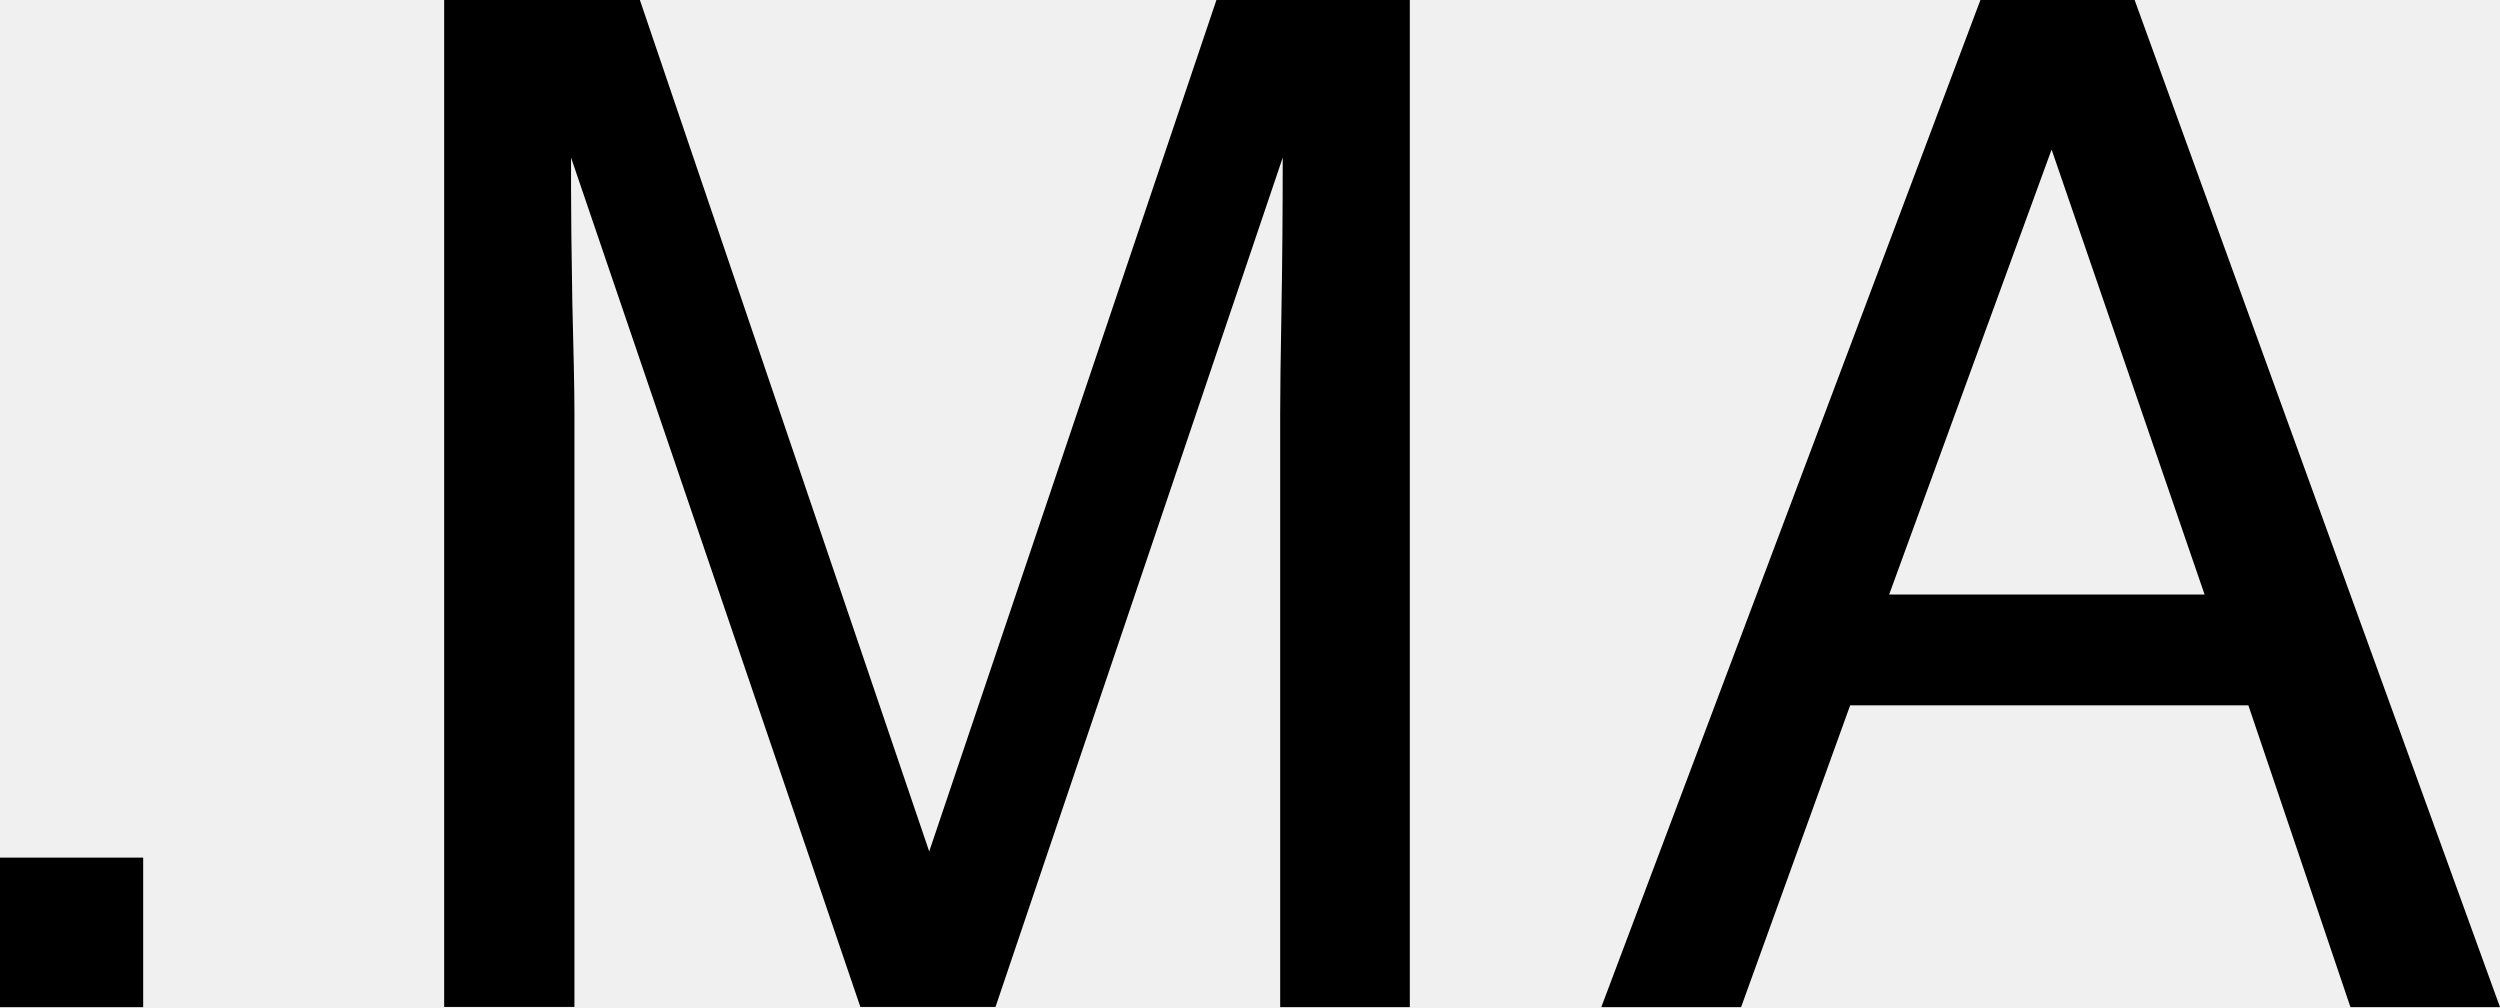
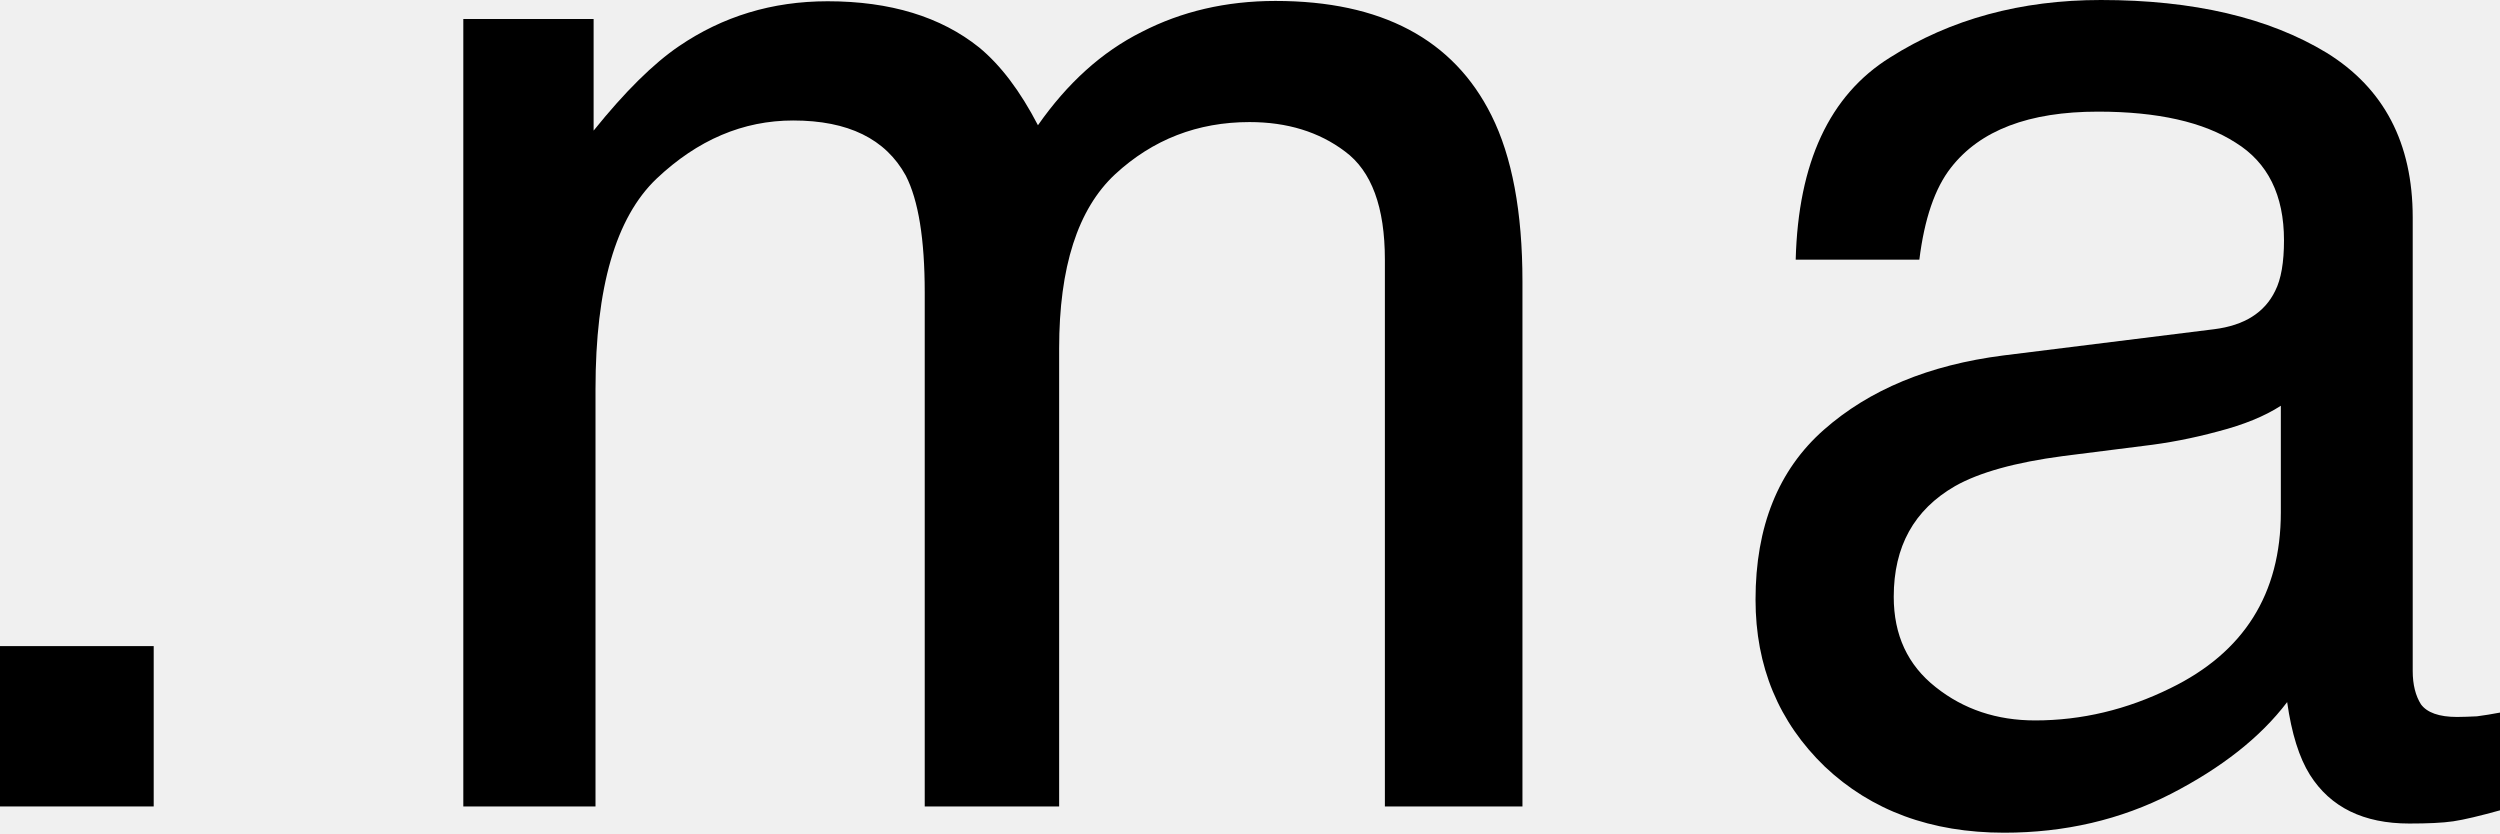
- <svg xmlns="http://www.w3.org/2000/svg" version="1.1" id="レイヤー_1" x="0px" y="0px" viewBox="0 0 1180.3 475.5" style="enable-background:new 0 0 1180.3 475.5;" xml:space="preserve">
-   <style>
-     path {
-       fill: #000;
-     }
-     @media (prefers-color-scheme: light) {
-       path {
-         fill: #000;
-       }
-     }
-     @media (prefers-color-scheme: dark) {
-       path {
-         fill: #FFF;
-       }
-     }
-   </style>
+ <svg xmlns="http://www.w3.org/2000/svg" version="1.1" id="レイヤー_1" x="0px" y="0px" viewBox="0 0 790.5 263.4" style="enable-background:new 0 0 790.5 263.4;" xml:space="preserve">
+   <style type="text/css">
+ 	.st0{fill:#000;}
+ 	@media (prefers-color-scheme: dark) {
+ 	.st0{
+ 		fill: #fff;
+ 	}
+ </style>
  <g>
-     <path class="st0" d="M0,404.9h67.6v70.6H0V404.9z" />
-     <path class="st0" d="M209.9,0h92.2l136.6,402L574.3,0h91.3v475.5h-61.2V194.8c0-9.7,0.2-25.8,0.6-48.2c0.4-22.4,0.6-46.5,0.6-72.2   l-135.6,401h-63.8l-136.6-401V89c0,11.7,0.2,29.5,0.6,53.4c0.6,23.7,1,41.2,1,52.4v280.6h-61.5V0z" />
-     <path class="st0" d="M1040.8,280.6L968.6,70.6l-76.7,210.1H1040.8z M935,0h72.8l172.5,475.5h-70.6L1061.5,333h-188L822,475.5h-66   L935,0z" />
+     <path class="st0" d="M0,204.3h48.6V255H0V204.3z" />
+     <path class="st0" d="M146.3,6h41.4v35.3c9.9-12.3,18.9-21.2,27-26.7c13.8-9.4,29.4-14.2,47-14.2c19.8,0,35.8,4.9,47.9,14.6   c6.8,5.6,13,13.8,18.6,24.6c9.3-13.3,20.2-23.2,32.8-29.5c12.6-6.5,26.7-9.8,42.3-9.8c33.5,0,56.3,12.1,68.3,36.2   c6.5,13,9.8,30.5,9.8,52.5V255h-43.5V82.1c0-16.6-4.2-28-12.6-34.2c-8.2-6.2-18.3-9.3-30.2-9.3c-16.4,0-30.6,5.5-42.5,16.5   c-11.8,11-17.7,29.3-17.7,55.1V255h-42.5V92.5c0-16.9-2-29.2-6-37c-6.4-11.6-18.2-17.4-35.6-17.4c-15.8,0-30.2,6.1-43.2,18.4   c-12.9,12.3-19.3,34.4-19.3,66.5v132h-41.8V6z" />
+     <path class="st0" d="M598.8,188.7c0,12.1,4.4,21.6,13.3,28.6c8.8,7,19.3,10.5,31.4,10.5c14.7,0,29-3.4,42.8-10.2   c23.2-11.3,34.9-29.8,34.9-55.6v-33.7c-5.1,3.3-11.7,6-19.8,8.1c-8.1,2.2-16,3.7-23.7,4.6l-25.3,3.2c-15.2,2-26.6,5.2-34.2,9.5   C605.2,161.2,598.8,172.8,598.8,188.7z M700.1,104.1c9.6-1.2,16-5.3,19.3-12.1c1.9-3.7,2.8-9.1,2.8-16c0-14.3-5.1-24.6-15.3-30.9   c-10.1-6.5-24.6-9.8-43.5-9.8c-21.9,0-37.3,5.9-46.5,17.7c-5.1,6.5-8.4,16.2-10,29.1h-39.1c0.8-30.7,10.7-52,29.8-63.9   C616.8,6,639.1,0,664.3,0c29.3,0,53.1,5.6,71.4,16.7c18.1,11.2,27.2,28.5,27.2,52.1v143.4c0,4.3,0.9,7.8,2.6,10.5   c1.9,2.6,5.7,4,11.4,4c1.9,0,4-0.1,6.3-0.2c2.3-0.3,4.8-0.7,7.4-1.2v30.9c-6.5,1.8-11.5,3-14.9,3.5c-3.4,0.5-8.1,0.7-13.9,0.7   c-14.4,0-24.9-5.1-31.4-15.4c-3.4-5.4-5.8-13.1-7.2-23c-8.5,11.2-20.8,20.8-36.7,29c-16,8.2-33.6,12.3-52.8,12.3   c-23.1,0-42-7-56.7-20.9c-14.6-14.1-21.9-31.7-21.9-52.8c0-23.1,7.2-41,21.6-53.7c14.4-12.7,33.3-20.5,56.7-23.5L700.1,104.1z" />
  </g>
</svg>
